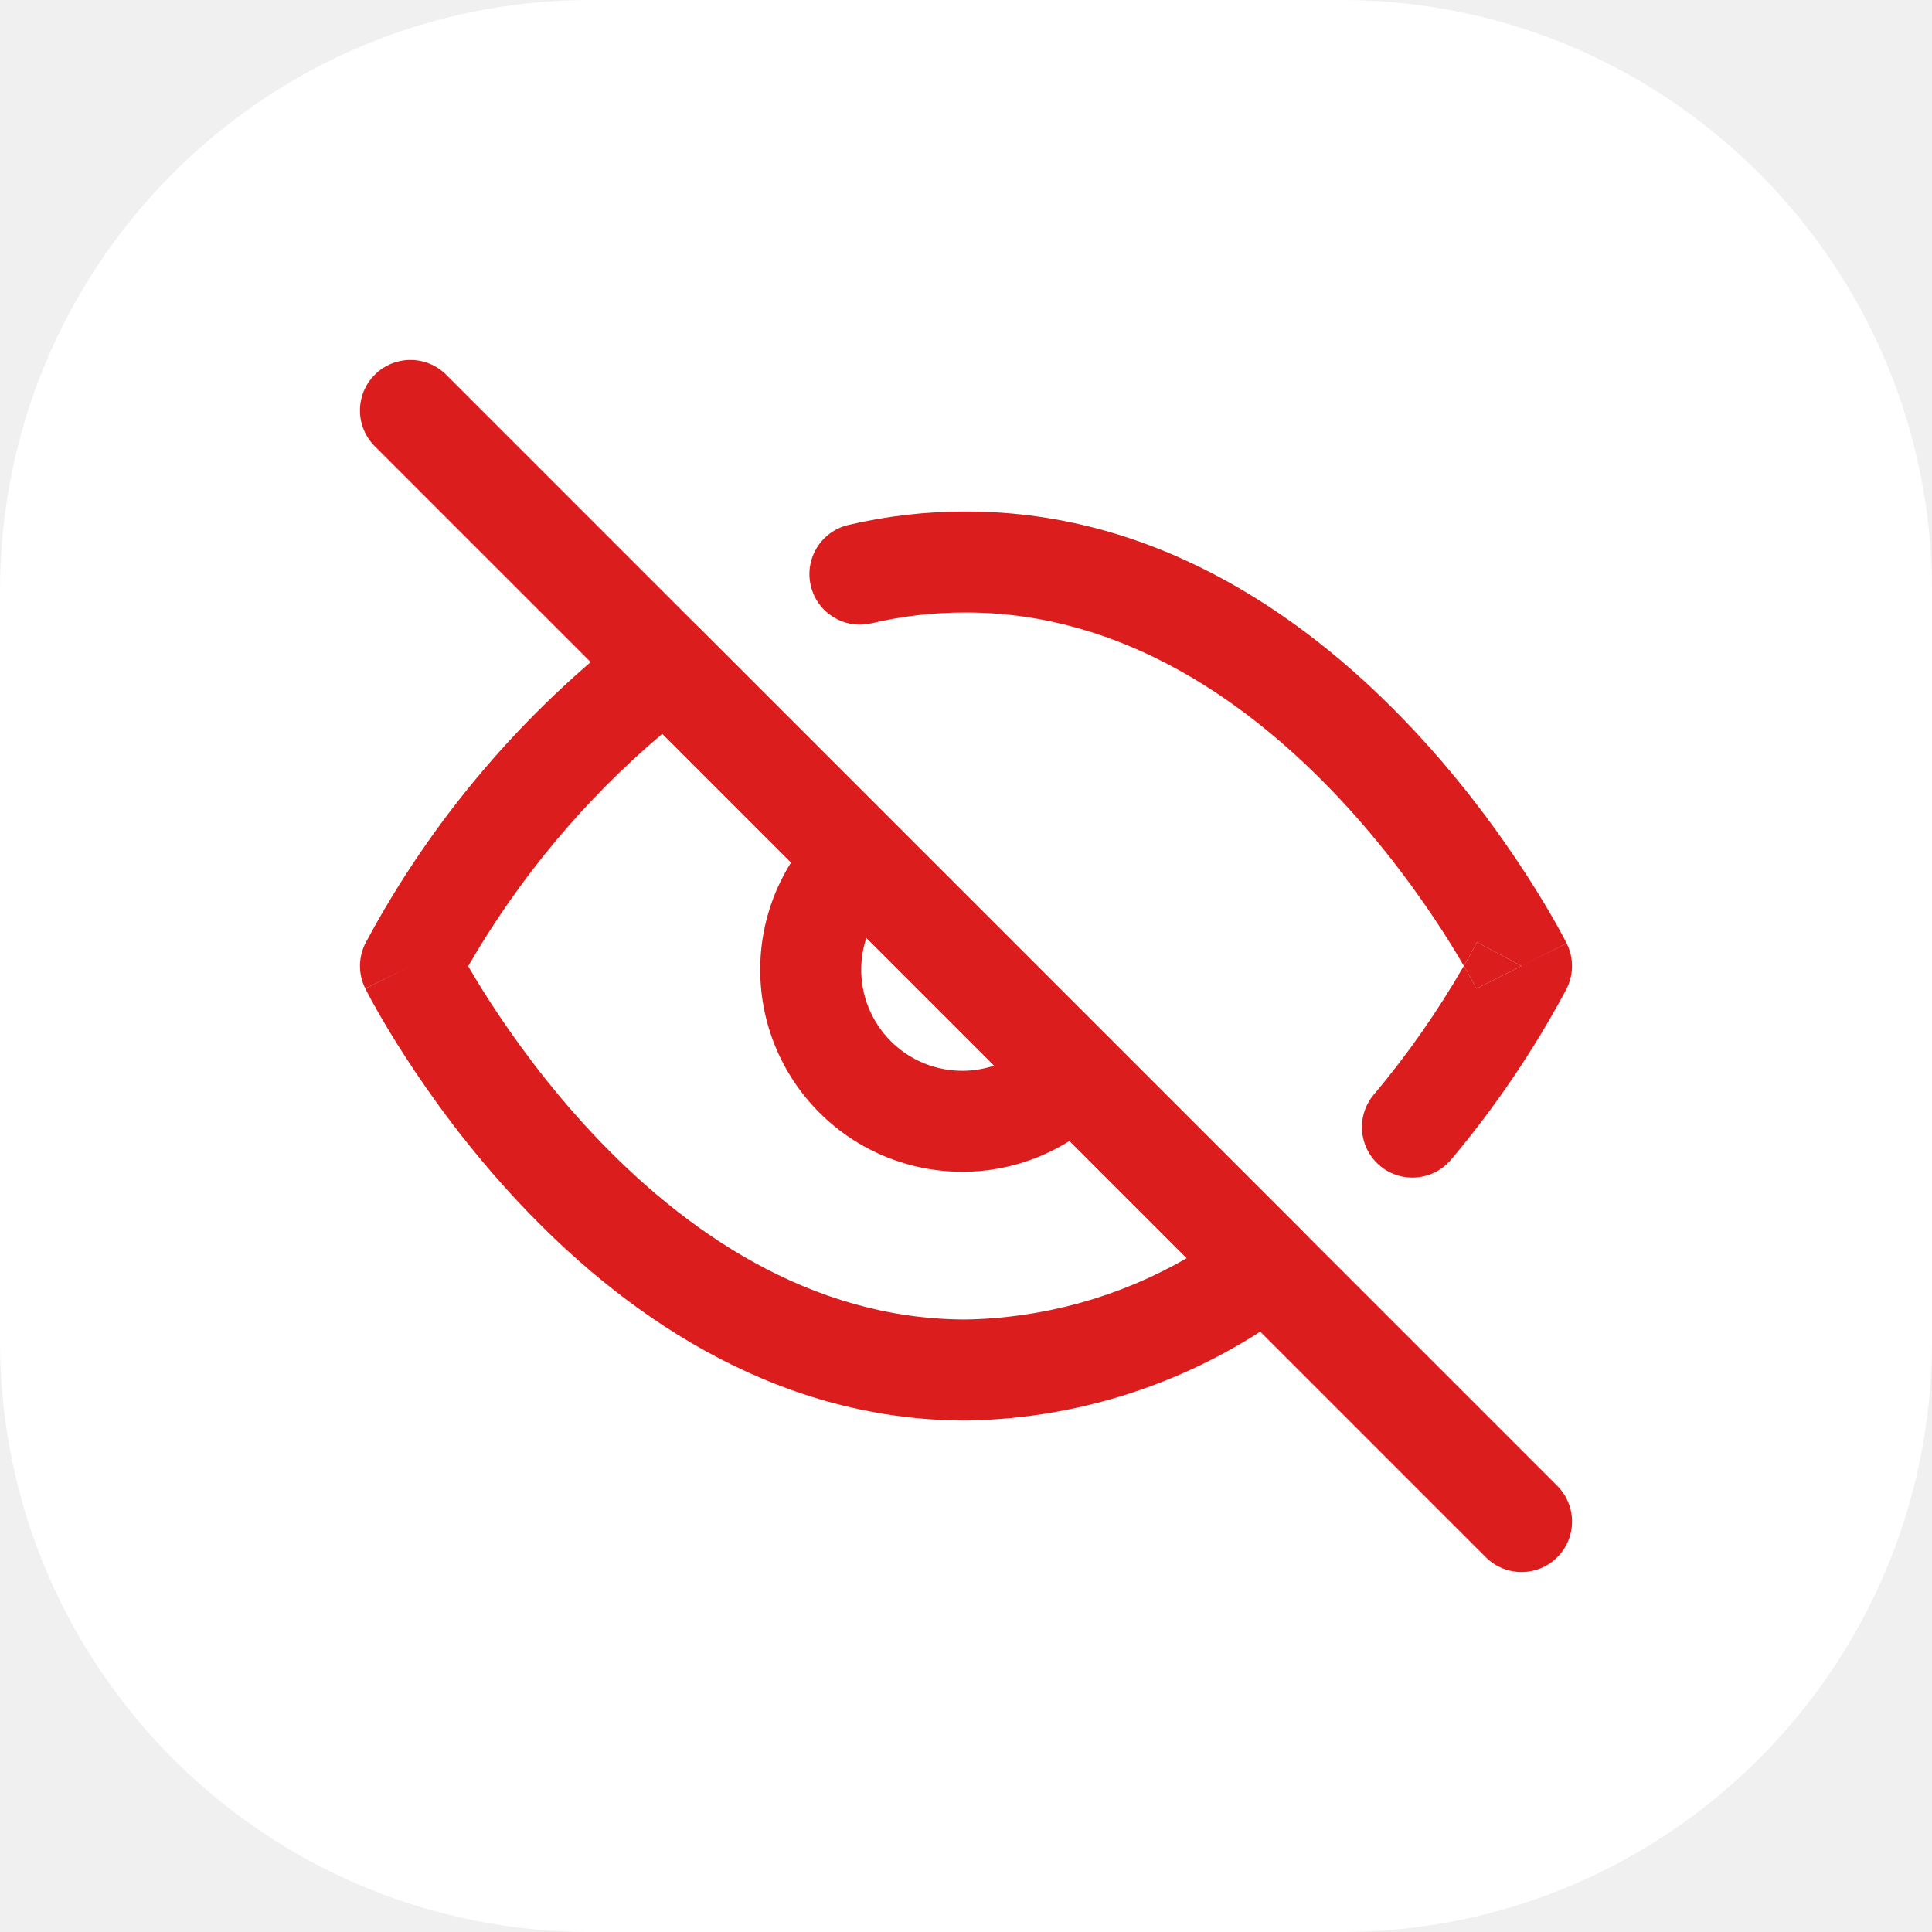
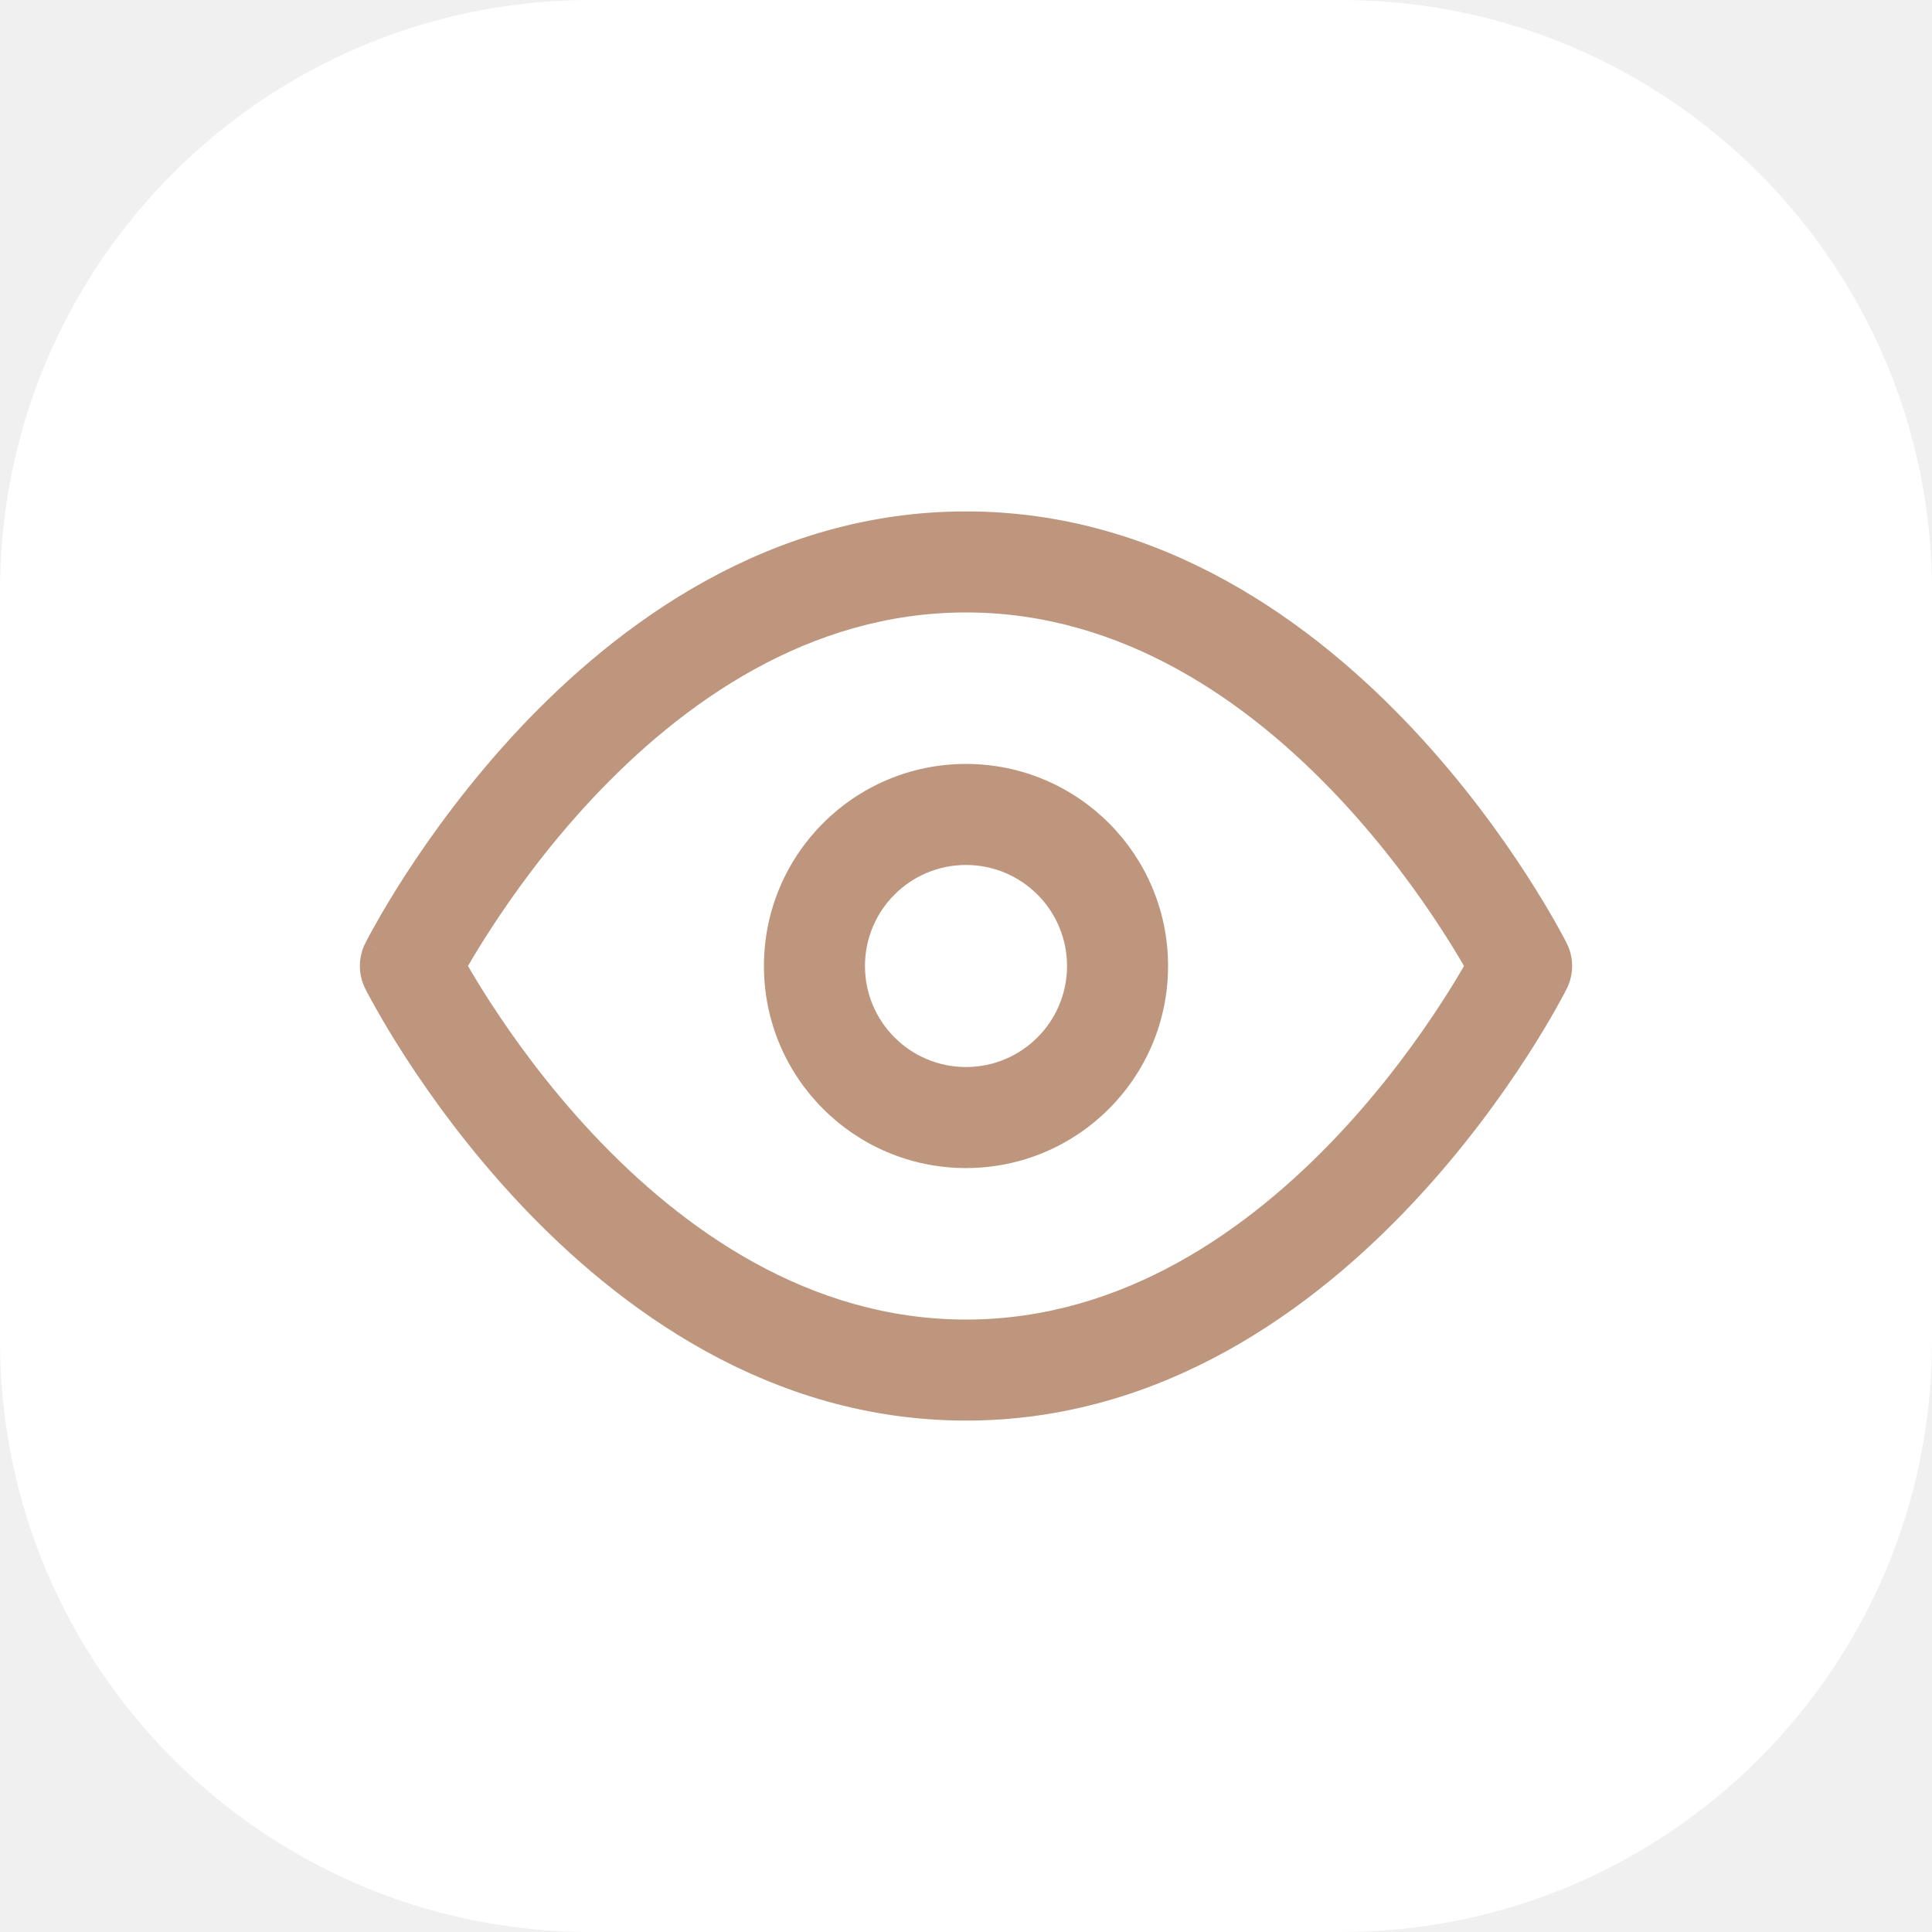
<svg xmlns="http://www.w3.org/2000/svg" width="34" height="34" viewBox="0 0 34 34" fill="none">
  <rect width="34" height="34" rx="10.4" fill="white" />
-   <path fill-rule="evenodd" clip-rule="evenodd" d="M16.998 10.779C16.439 10.777 15.881 10.841 15.336 10.969C14.858 11.081 14.38 10.784 14.268 10.306C14.156 9.828 14.453 9.35 14.931 9.238C15.61 9.079 16.304 9 17.001 9.001C20.466 9.002 23.129 10.98 24.869 12.837C25.748 13.774 26.419 14.708 26.87 15.407C27.096 15.757 27.269 16.05 27.386 16.259C27.445 16.363 27.489 16.446 27.52 16.504C27.536 16.534 27.548 16.557 27.556 16.573L27.566 16.593L27.569 16.599C27.569 16.599 27.571 16.602 26.776 17L25.992 16.581C25.918 16.721 25.84 16.86 25.761 16.998C25.664 16.83 25.536 16.617 25.377 16.371C24.967 15.737 24.36 14.893 23.573 14.053C21.981 12.355 19.753 10.779 16.998 10.779ZM25.761 16.998C25.301 17.798 24.771 18.556 24.177 19.263C23.86 19.638 23.909 20.199 24.284 20.515C24.66 20.831 25.221 20.783 25.537 20.407C26.313 19.484 26.991 18.483 27.56 17.419C27.696 17.165 27.7 16.86 27.571 16.602L26.776 17C25.981 17.397 25.982 17.398 25.982 17.398L25.975 17.386C25.97 17.375 25.961 17.359 25.949 17.336C25.925 17.29 25.887 17.22 25.837 17.13C25.814 17.09 25.789 17.046 25.761 16.998ZM11.181 11.014C11.535 10.744 12.034 10.777 12.349 11.092L15.741 14.484C15.743 14.486 15.745 14.488 15.747 14.49L19.51 18.253C19.512 18.255 19.514 18.257 19.516 18.259L22.908 21.651C23.089 21.832 23.183 22.083 23.166 22.339C23.149 22.595 23.022 22.831 22.818 22.986C21.148 24.259 19.114 24.964 17.015 24.999L17 24.999C13.534 24.999 10.872 23.02 9.131 21.163C8.252 20.226 7.581 19.292 7.13 18.593C6.904 18.243 6.731 17.95 6.614 17.741C6.555 17.637 6.511 17.554 6.48 17.495C6.464 17.466 6.452 17.443 6.444 17.427L6.434 17.407L6.431 17.401C6.431 17.401 6.429 17.397 7.224 17L6.429 17.397C6.3 17.139 6.304 16.834 6.441 16.58C7.606 14.408 9.222 12.51 11.181 11.014ZM8.239 17.003C8.336 17.17 8.464 17.383 8.623 17.629C9.033 18.263 9.64 19.107 10.427 19.947C12.018 21.643 14.241 23.218 16.993 23.221C18.366 23.198 19.705 22.823 20.885 22.142L18.822 20.079C18.681 20.167 18.533 20.246 18.38 20.314C17.944 20.508 17.474 20.613 16.996 20.621C16.519 20.629 16.045 20.541 15.602 20.363C15.159 20.184 14.757 19.918 14.42 19.58C14.082 19.243 13.816 18.84 13.637 18.398C13.458 17.955 13.371 17.481 13.379 17.004C13.387 16.526 13.492 16.056 13.686 15.62C13.754 15.467 13.833 15.319 13.921 15.178L11.656 12.913C10.29 14.068 9.134 15.452 8.239 17.003ZM15.247 16.504C15.19 16.675 15.159 16.854 15.156 17.035C15.152 17.274 15.196 17.511 15.285 17.732C15.375 17.953 15.508 18.155 15.677 18.323C15.845 18.492 16.046 18.625 16.268 18.715C16.489 18.804 16.726 18.848 16.965 18.844C17.146 18.84 17.325 18.81 17.496 18.753L15.247 16.504Z" fill="#DB1D1D" />
-   <path fill-rule="evenodd" clip-rule="evenodd" d="M6.595 6.595C6.942 6.248 7.505 6.248 7.852 6.595L27.405 26.148C27.752 26.495 27.752 27.058 27.405 27.405C27.058 27.752 26.495 27.752 26.148 27.405L6.595 7.852C6.248 7.505 6.248 6.942 6.595 6.595Z" fill="#DB1D1D" />
-   <path d="M26.776 17L25.992 16.581C25.918 16.721 25.84 16.86 25.761 16.998C25.789 17.046 25.814 17.09 25.837 17.13C25.887 17.22 25.925 17.29 25.949 17.336C25.961 17.359 25.97 17.375 25.975 17.386L25.982 17.398C25.982 17.398 25.981 17.397 26.776 17Z" fill="#DB1D1D" />
+   <path fill-rule="evenodd" clip-rule="evenodd" d="M8.236 17C8.333 17.168 8.462 17.382 8.622 17.629C9.032 18.263 9.638 19.107 10.426 19.948C12.018 21.646 14.244 23.222 17 23.222C19.756 23.222 21.982 21.646 23.574 19.948C24.362 19.107 24.969 18.263 25.378 17.629C25.538 17.382 25.667 17.168 25.764 17C25.667 16.832 25.538 16.618 25.378 16.371C24.969 15.737 24.362 14.893 23.574 14.052C21.982 12.354 19.756 10.778 17 10.778C14.244 10.778 12.018 12.354 10.426 14.052C9.638 14.893 9.032 15.737 8.622 16.371C8.462 16.618 8.333 16.832 8.236 17ZM26.778 17C27.573 16.602 27.573 16.602 27.573 16.602L27.571 16.599L27.568 16.593L27.558 16.573C27.549 16.557 27.538 16.534 27.522 16.504C27.491 16.446 27.446 16.363 27.388 16.259C27.27 16.05 27.098 15.757 26.872 15.407C26.421 14.708 25.75 13.774 24.871 12.836C23.13 10.979 20.466 9 17 9C13.534 9 10.871 10.979 9.129 12.836C8.251 13.774 7.58 14.708 7.128 15.407C6.902 15.757 6.73 16.05 6.613 16.259C6.554 16.363 6.509 16.446 6.478 16.504C6.463 16.534 6.451 16.557 6.442 16.573L6.432 16.593L6.429 16.599L6.428 16.601C6.428 16.601 6.427 16.602 7.222 17L6.427 16.602C6.302 16.853 6.302 17.147 6.427 17.398L7.222 17C6.427 17.398 6.427 17.398 6.427 17.398L6.429 17.401L6.432 17.407L6.442 17.427C6.451 17.443 6.463 17.466 6.478 17.496C6.509 17.554 6.554 17.637 6.613 17.741C6.73 17.95 6.902 18.243 7.128 18.593C7.58 19.292 8.251 20.226 9.129 21.163C10.871 23.021 13.534 25 17 25C20.466 25 23.13 23.021 24.871 21.163C25.75 20.226 26.421 19.292 26.872 18.593C27.098 18.243 27.27 17.95 27.388 17.741C27.446 17.637 27.491 17.554 27.522 17.496C27.538 17.466 27.549 17.443 27.558 17.427L27.568 17.407L27.571 17.401L27.572 17.399C27.572 17.399 27.573 17.398 26.778 17ZM26.778 17L27.573 17.398C27.698 17.147 27.698 16.852 27.573 16.602L26.778 17Z" fill="#BE957D" />
+   <path fill-rule="evenodd" clip-rule="evenodd" d="M17 15.222C16.018 15.222 15.222 16.018 15.222 17C15.222 17.982 16.018 18.778 17 18.778C17.982 18.778 18.778 17.982 18.778 17C18.778 16.018 17.982 15.222 17 15.222ZM13.444 17C13.444 15.036 15.036 13.444 17 13.444C18.964 13.444 20.556 15.036 20.556 17C20.556 18.964 18.964 20.556 17 20.556C15.036 20.556 13.444 18.964 13.444 17Z" fill="#BE957D" />
</svg>
